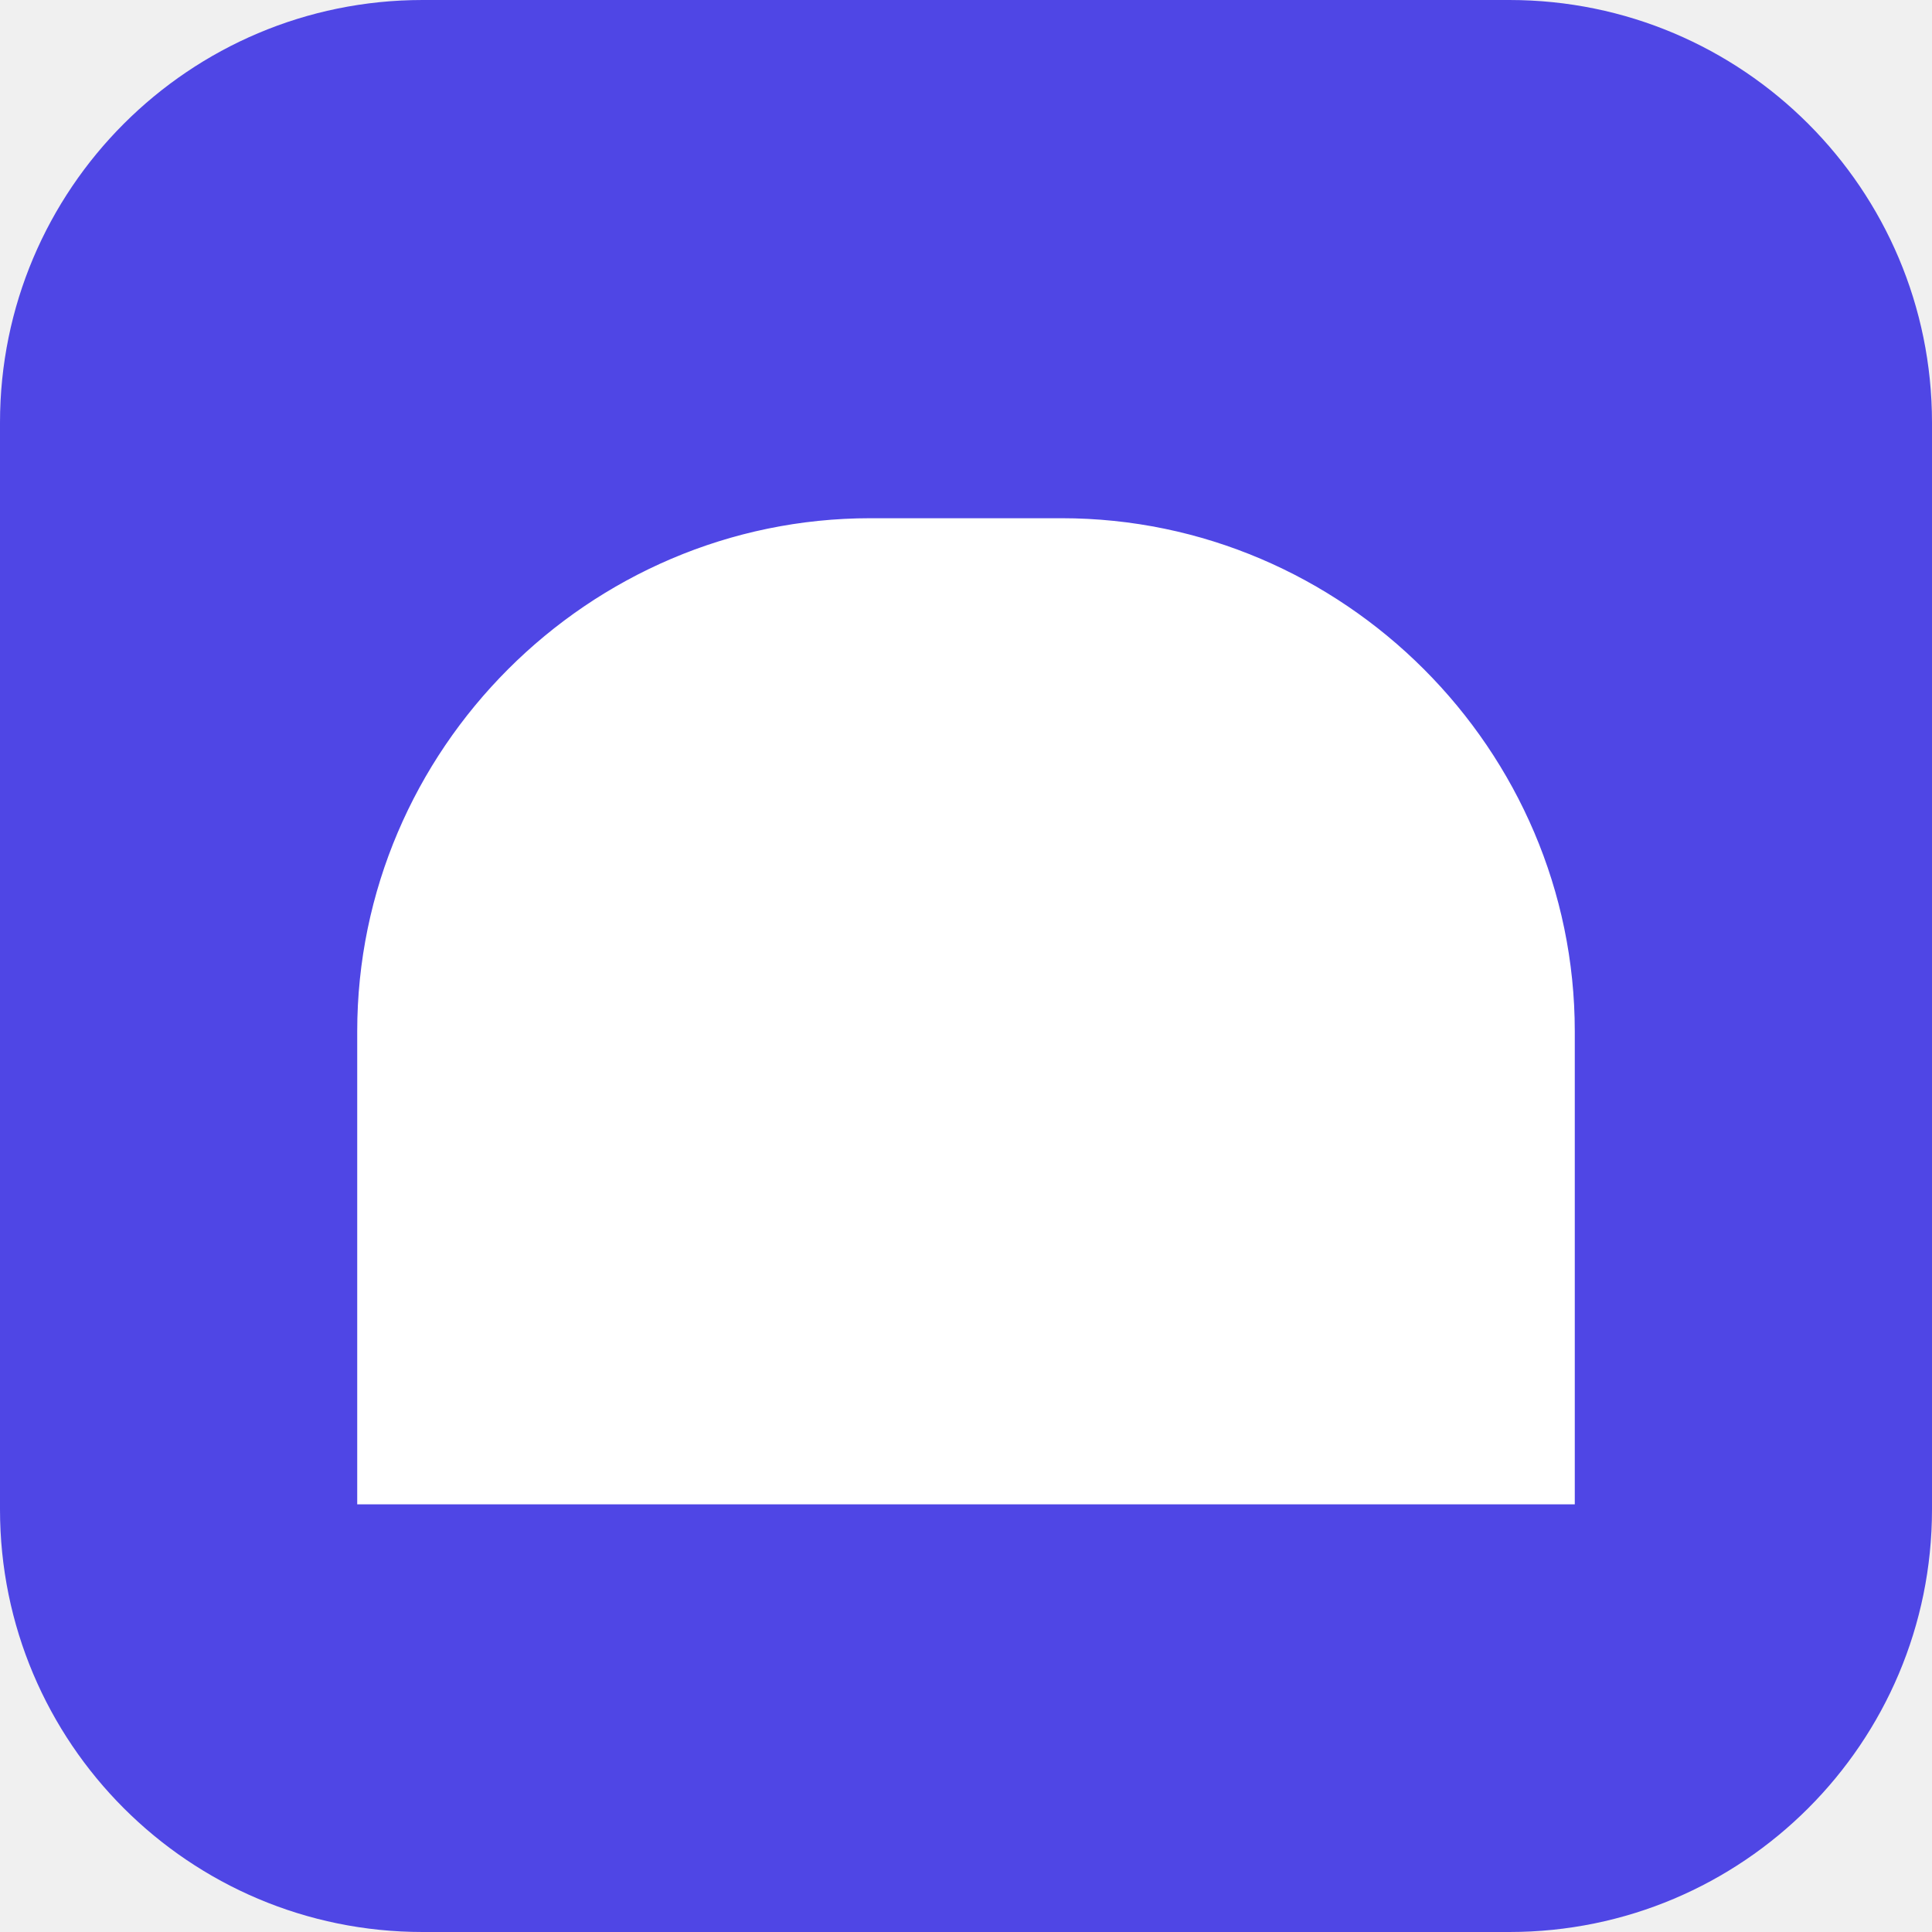
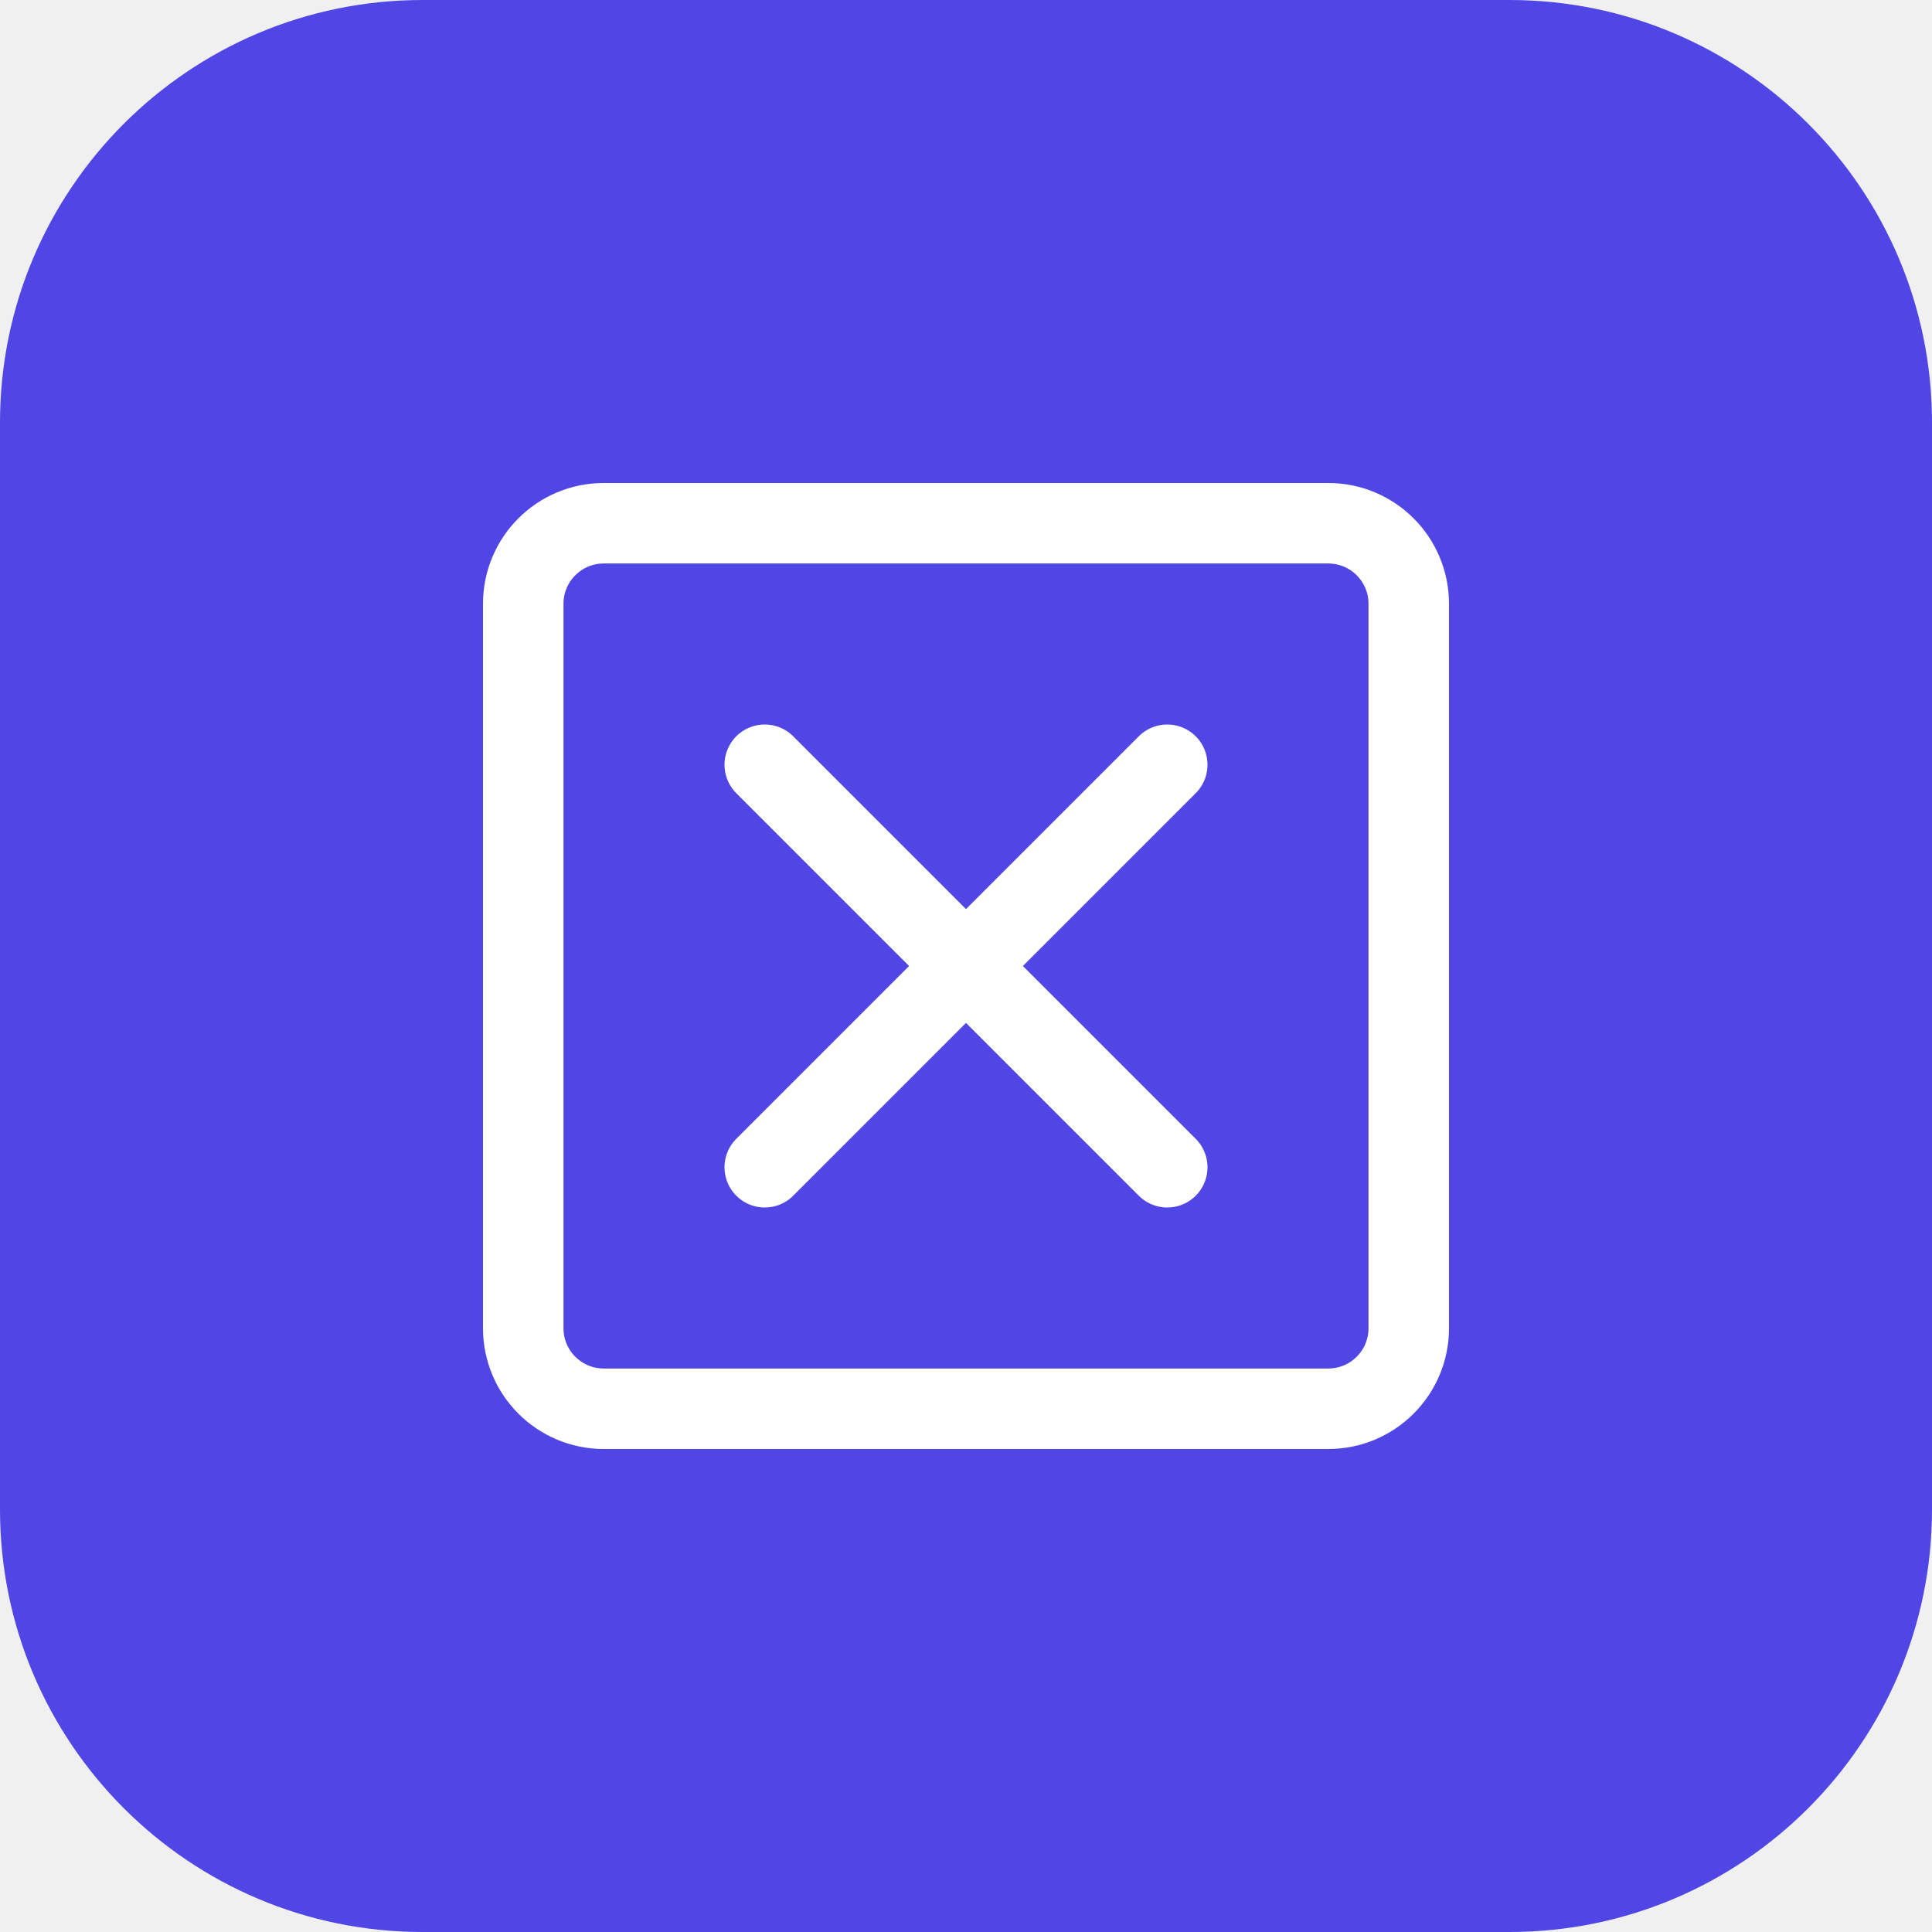
<svg xmlns="http://www.w3.org/2000/svg" width="192" height="192" viewBox="0 0 192 192" fill="none">
  <rect width="192" height="192" rx="42" fill="#4F46E5" />
-   <path d="M43.5 96.5V141.5H148.5V96.5H129.5C129.5 118.5 111.478 136.5 89.5 136.5H83.5C61.5 136.5 43.5 118.5 43.5 96.5ZM86.5 51.5C58.5 51.5 35.5 74.5 35.5 102.5V149.5H156.5V102.5C156.5 74.5 133.5 51.5 105.5 51.5H86.5ZM89.5 59.5C111.5 59.5 129.5 77.5 129.5 99.5V104.5H148.5V99.5C148.5 73.104 127 51.5 100.5 51.5H91.5C65 51.5 43.5 73 43.5 99.5V104.5H62.5V99.5C62.5 77.5 80.5 59.5 102.5 59.5H89.5Z" fill="white" />
+   <path d="M132 52H60C55.582 52 52 55.582 52 60V132C52 136.418 55.582 140 60 140H132C136.418 140 140 136.418 140 132V60C140 55.582 136.418 52 132 52Z" stroke="white" stroke-width="8" stroke-linecap="round" stroke-linejoin="round" />
+   <path d="M76 76L116 116" stroke="white" stroke-width="8" stroke-linecap="round" stroke-linejoin="round" />
+   <path d="M116 76L76 116" stroke="white" stroke-width="8" stroke-linecap="round" stroke-linejoin="round" />
</svg>
